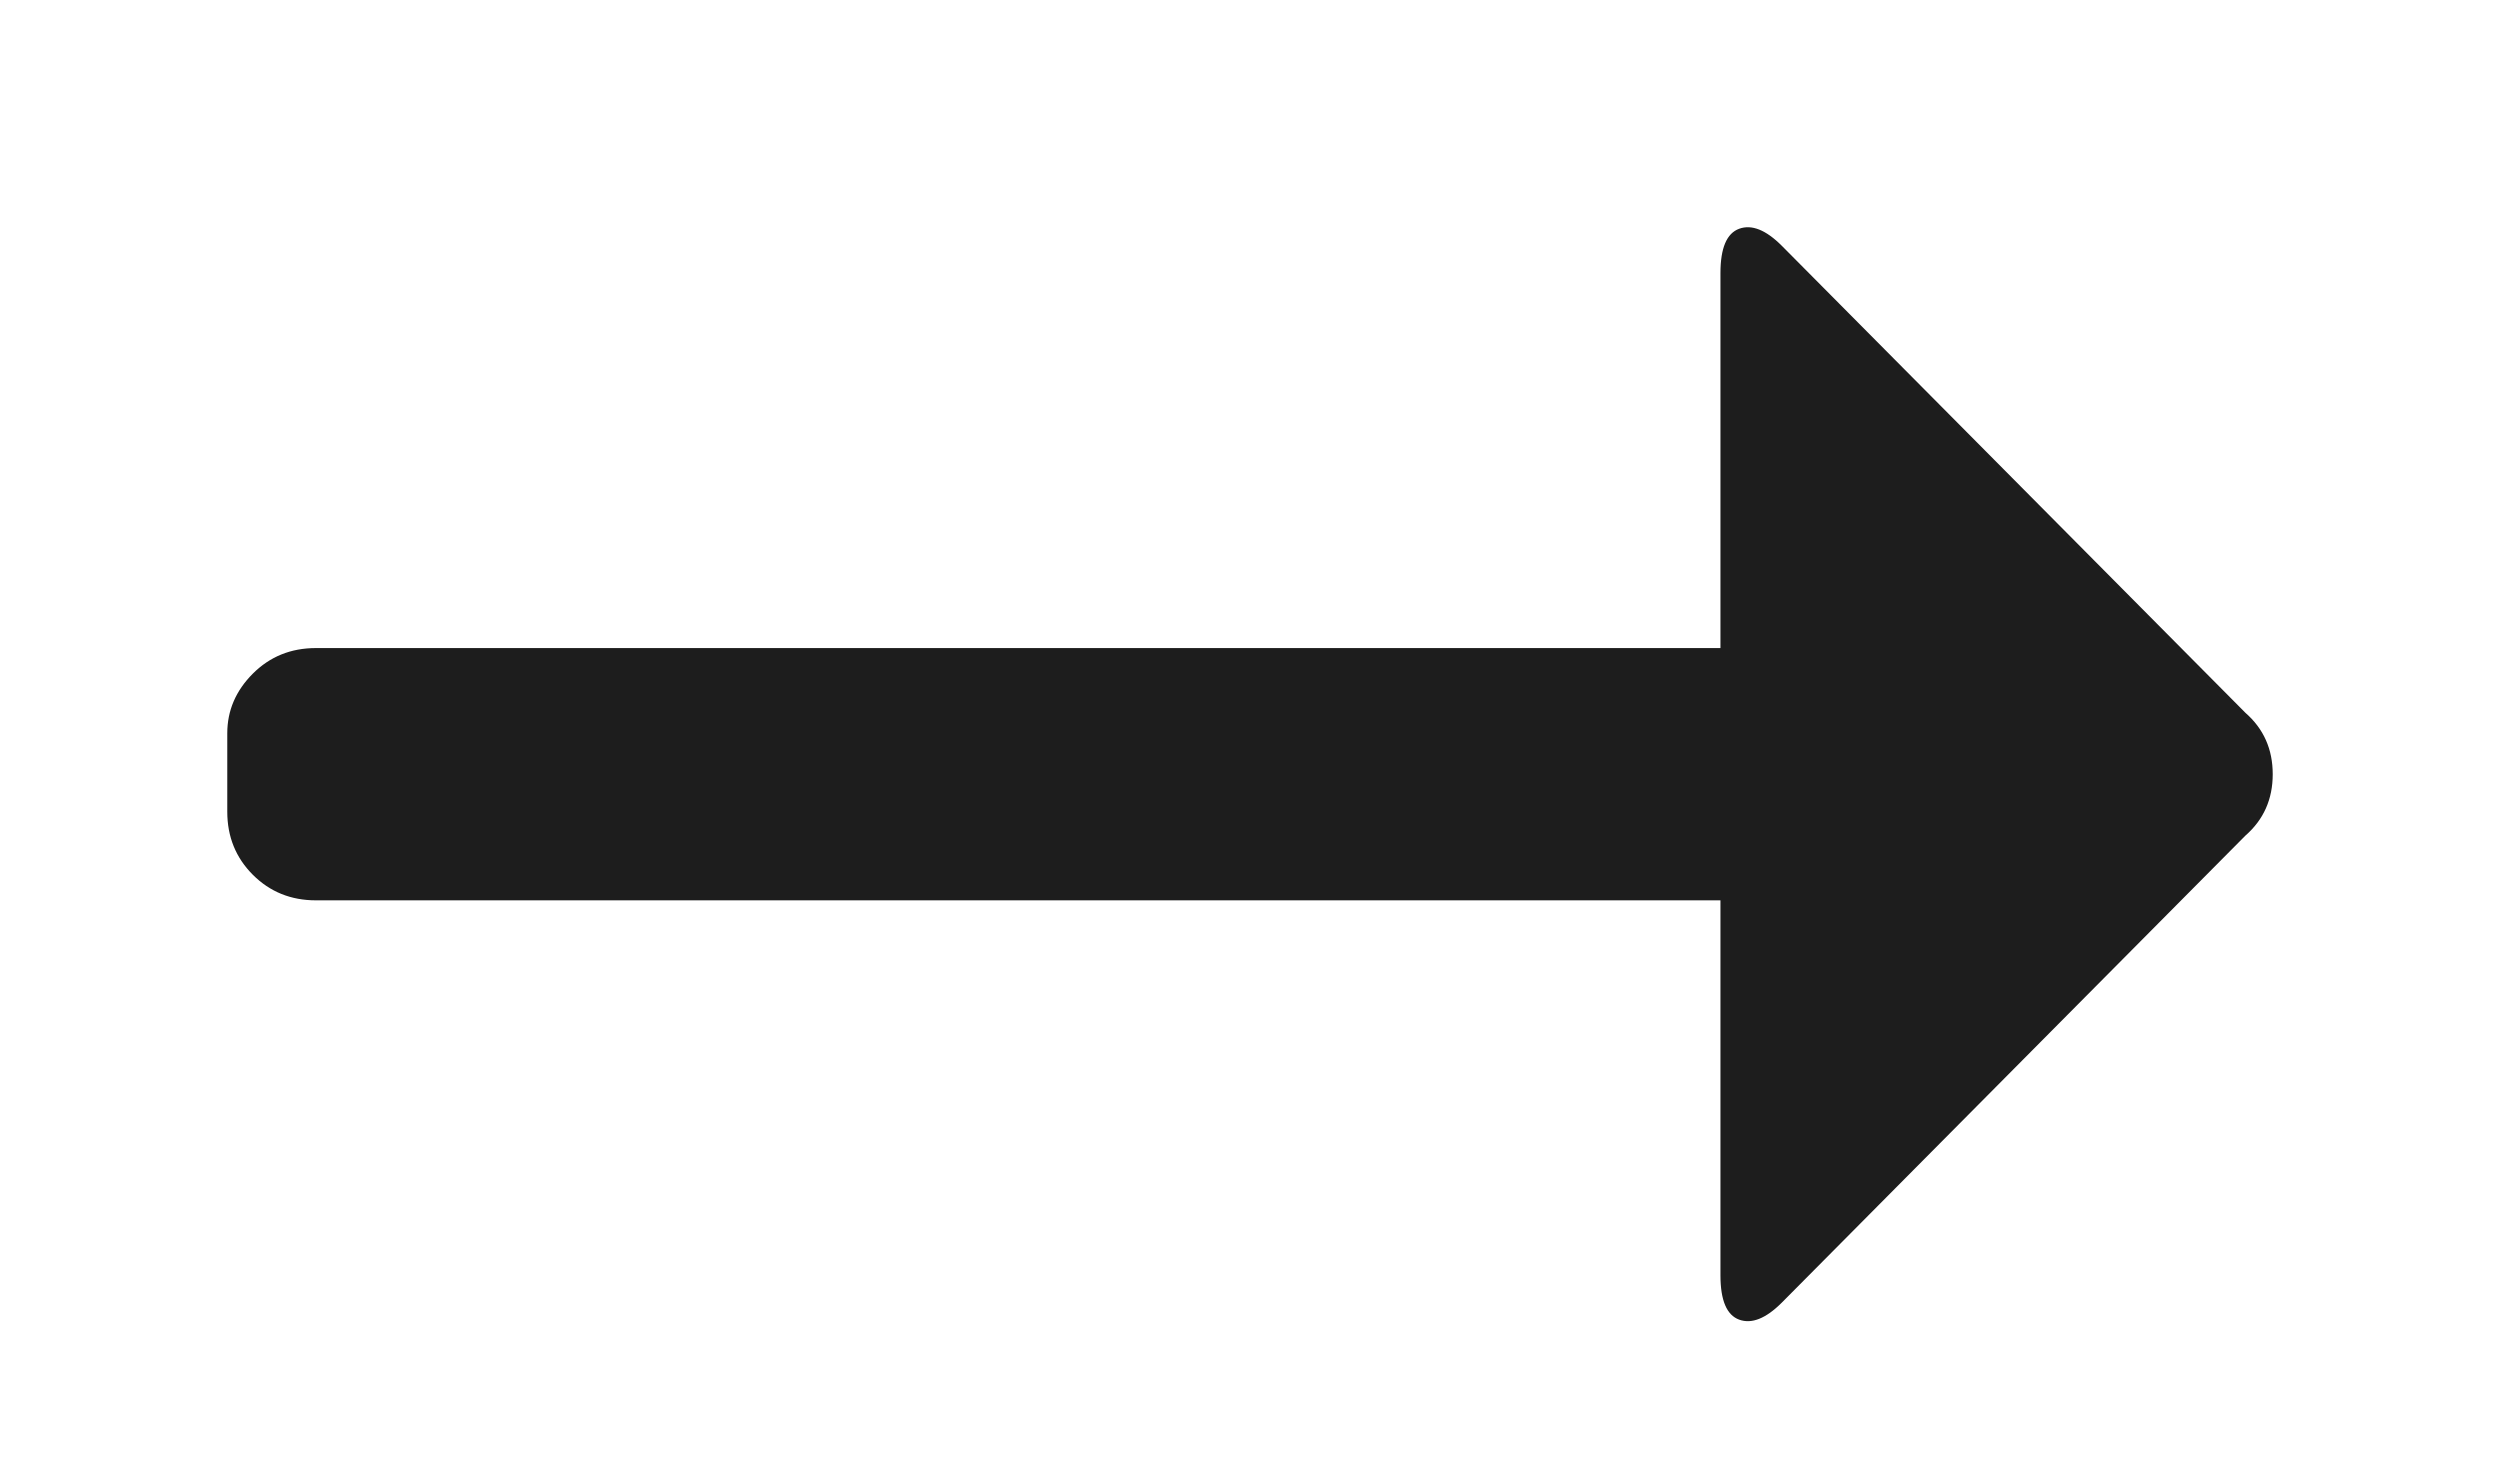
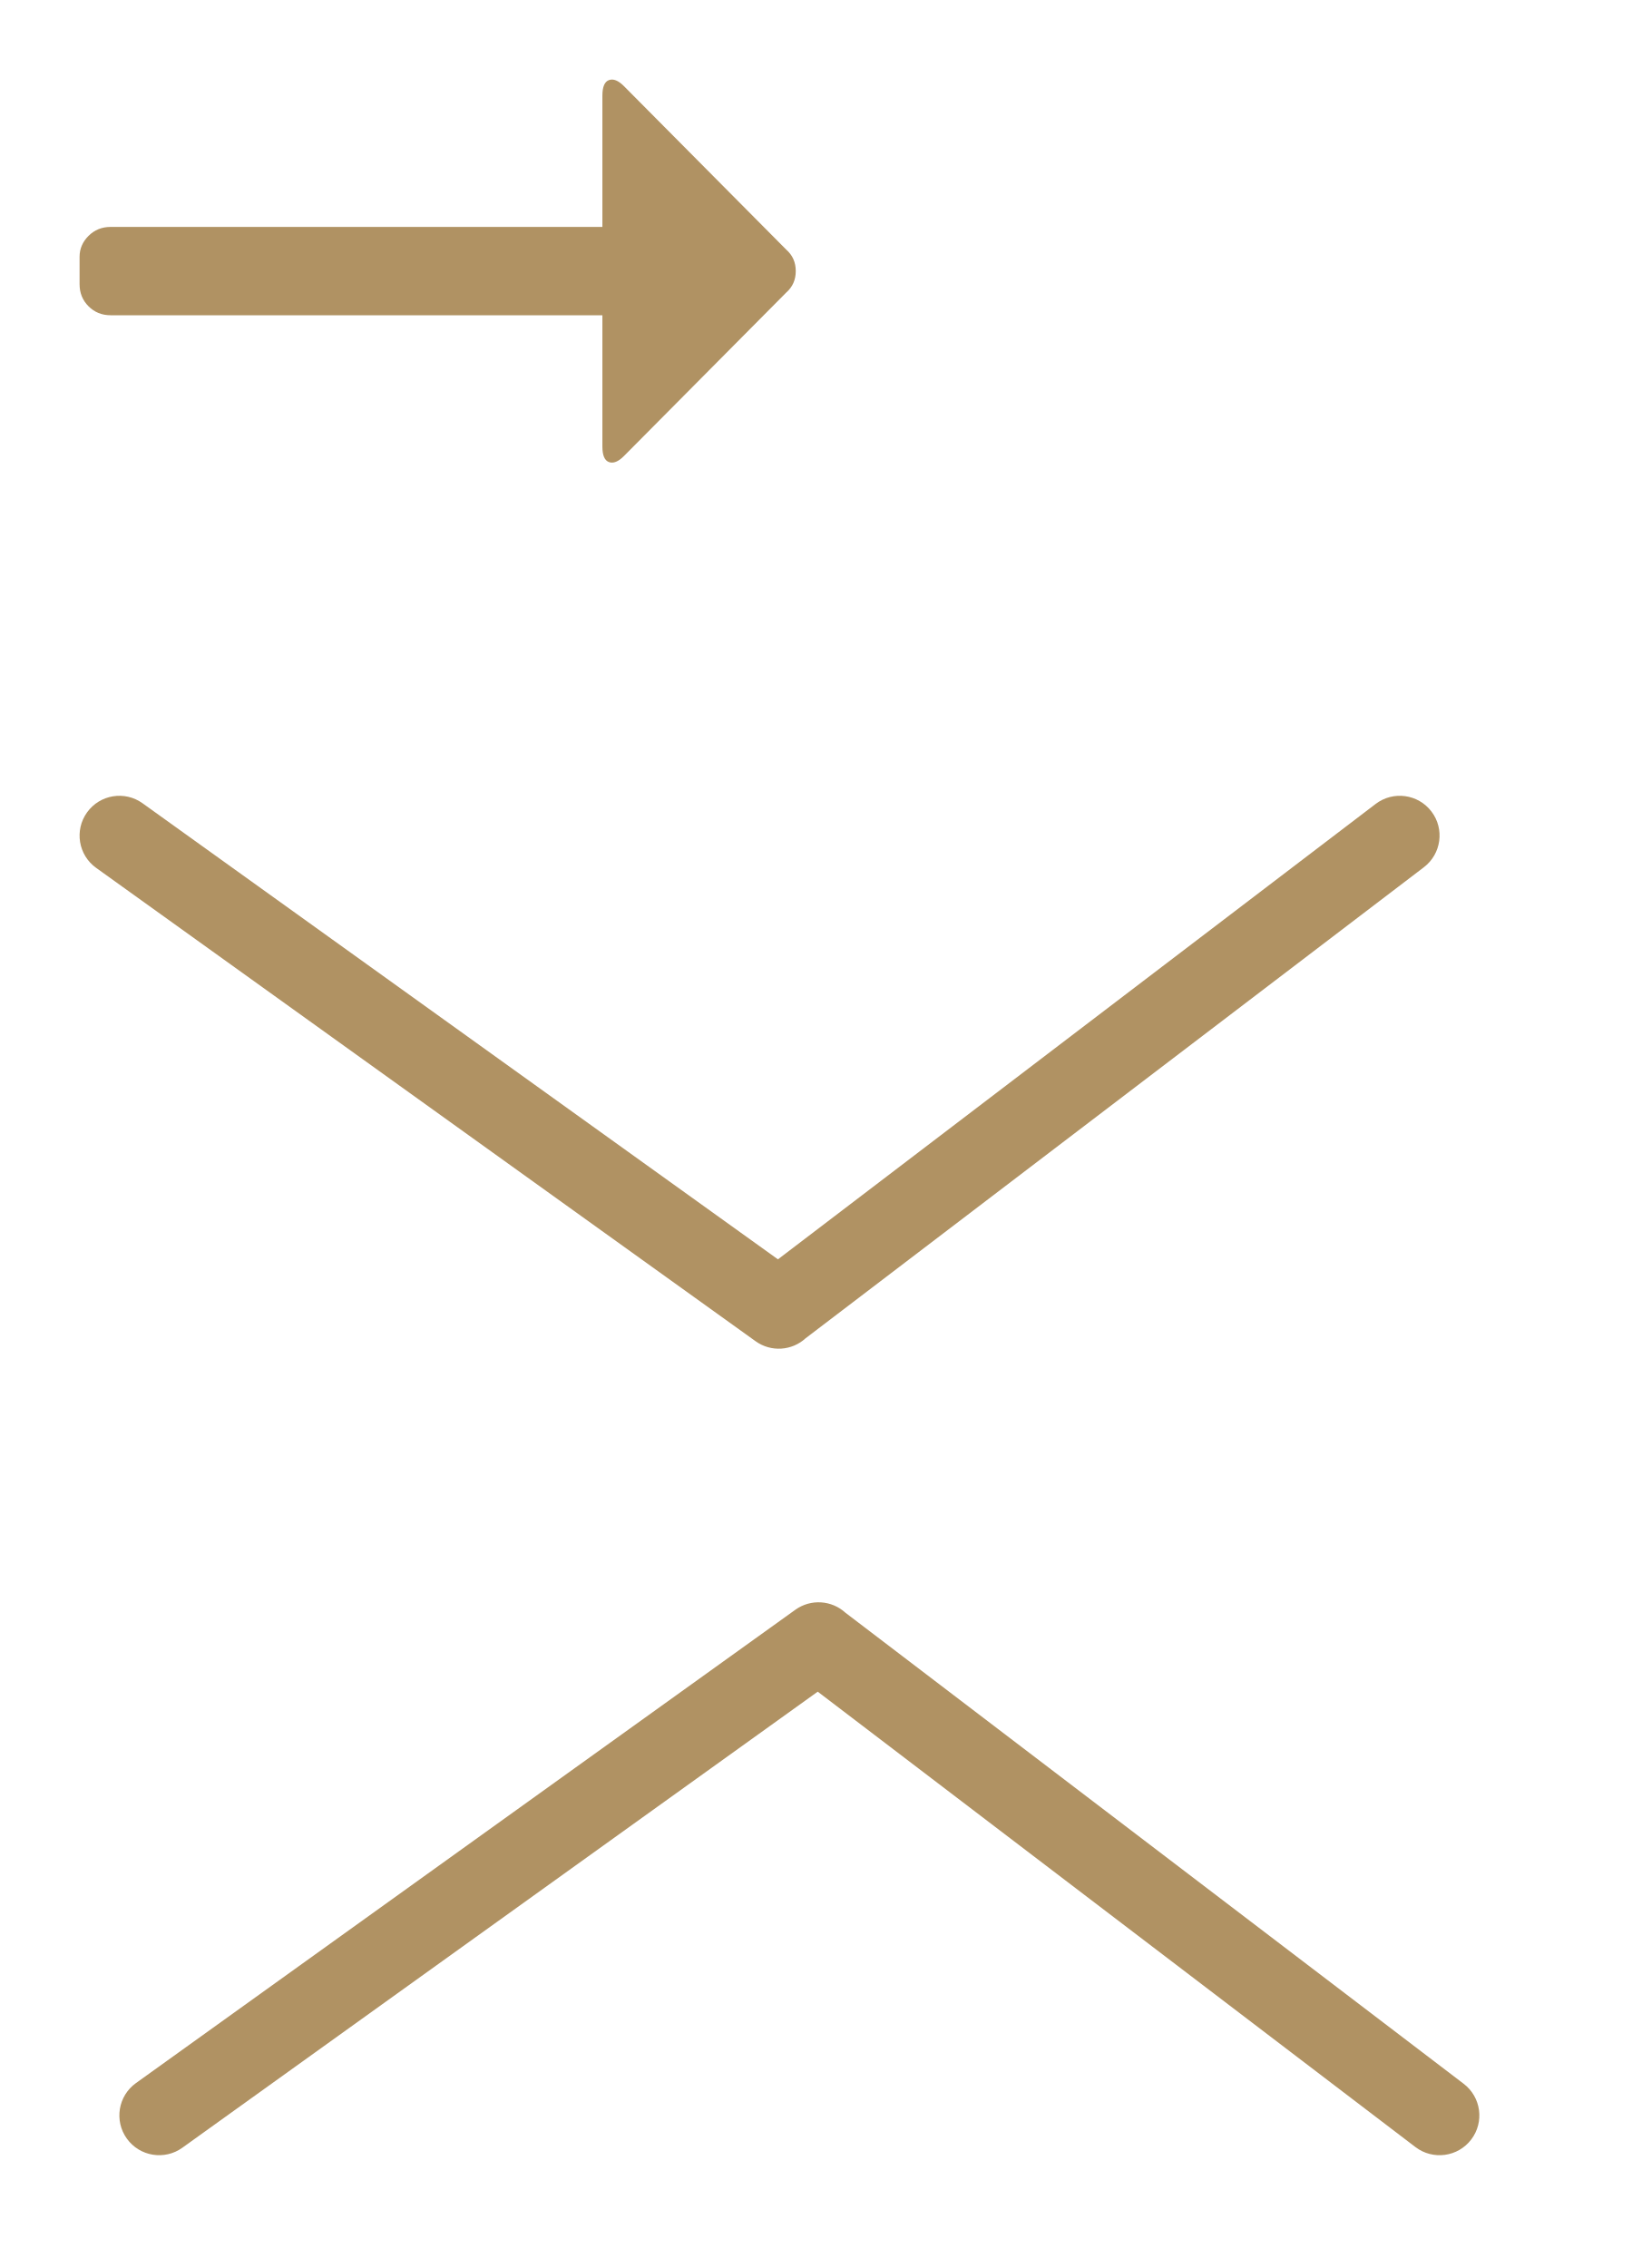
- <svg xmlns="http://www.w3.org/2000/svg" width="22px" height="13px" viewBox="0 0 22 13" version="1.1">
+ <svg xmlns="http://www.w3.org/2000/svg" width="41px" height="57px" viewBox="0 0 41 57" version="1.1">
  <defs />
  <g id="Page-1" stroke="none" stroke-width="1" fill="none" fill-rule="evenodd">
-     <g id="b_sprite" fill="#1D1D1D">
+     <g id="b_sprite" fill="#B09263">
      <path d="M15.14,7.923 L15.14,11.223 C15.14,11.443 15.195,11.573 15.305,11.613 C15.415,11.653 15.54,11.603 15.68,11.463 L19.76,7.353 C19.92,7.213 20,7.033 20,6.813 C20,6.593 19.92,6.413 19.76,6.273 L15.68,2.163 C15.54,2.023 15.415,1.973 15.305,2.013 C15.195,2.053 15.14,2.183 15.14,2.403 L15.14,5.703 L2.78,5.703 C2.56,5.703 2.375,5.778 2.225,5.928 C2.075,6.078 2,6.253 2,6.453 L2,7.143 C2,7.363 2.075,7.548 2.225,7.698 C2.375,7.848 2.56,7.923 2.78,7.923 L15.14,7.923 Z" id="arrow" />
+       <path d="M20.247,33.634 C19.906,33.947 19.381,33.989 18.99,33.708 L2.417,21.812 C1.968,21.49 1.866,20.866 2.188,20.417 C2.51,19.968 3.135,19.866 3.583,20.188 L19.552,31.65 L34.574,20.205 C35.014,19.87 35.641,19.955 35.976,20.394 C36.311,20.833 36.226,21.461 35.786,21.796 L20.247,33.634 Z" id="Combined-Shape" />
+       <path d="M21.247,53.904 C20.906,54.216 20.381,54.258 19.99,53.978 L3.417,42.082 C2.968,41.76 2.866,41.135 3.188,40.686 C3.51,40.238 4.135,40.135 4.583,40.457 L20.552,51.919 L35.574,40.474 C36.014,40.139 36.641,40.224 36.976,40.663 C37.311,41.103 37.226,41.73 36.786,42.065 L21.247,53.904 Z" id="Combined-Shape-Copy" transform="translate(20.09023, 47.21726) scale(1, -1) translate(-20.09023, -47.21726) " />
    </g>
  </g>
</svg>
